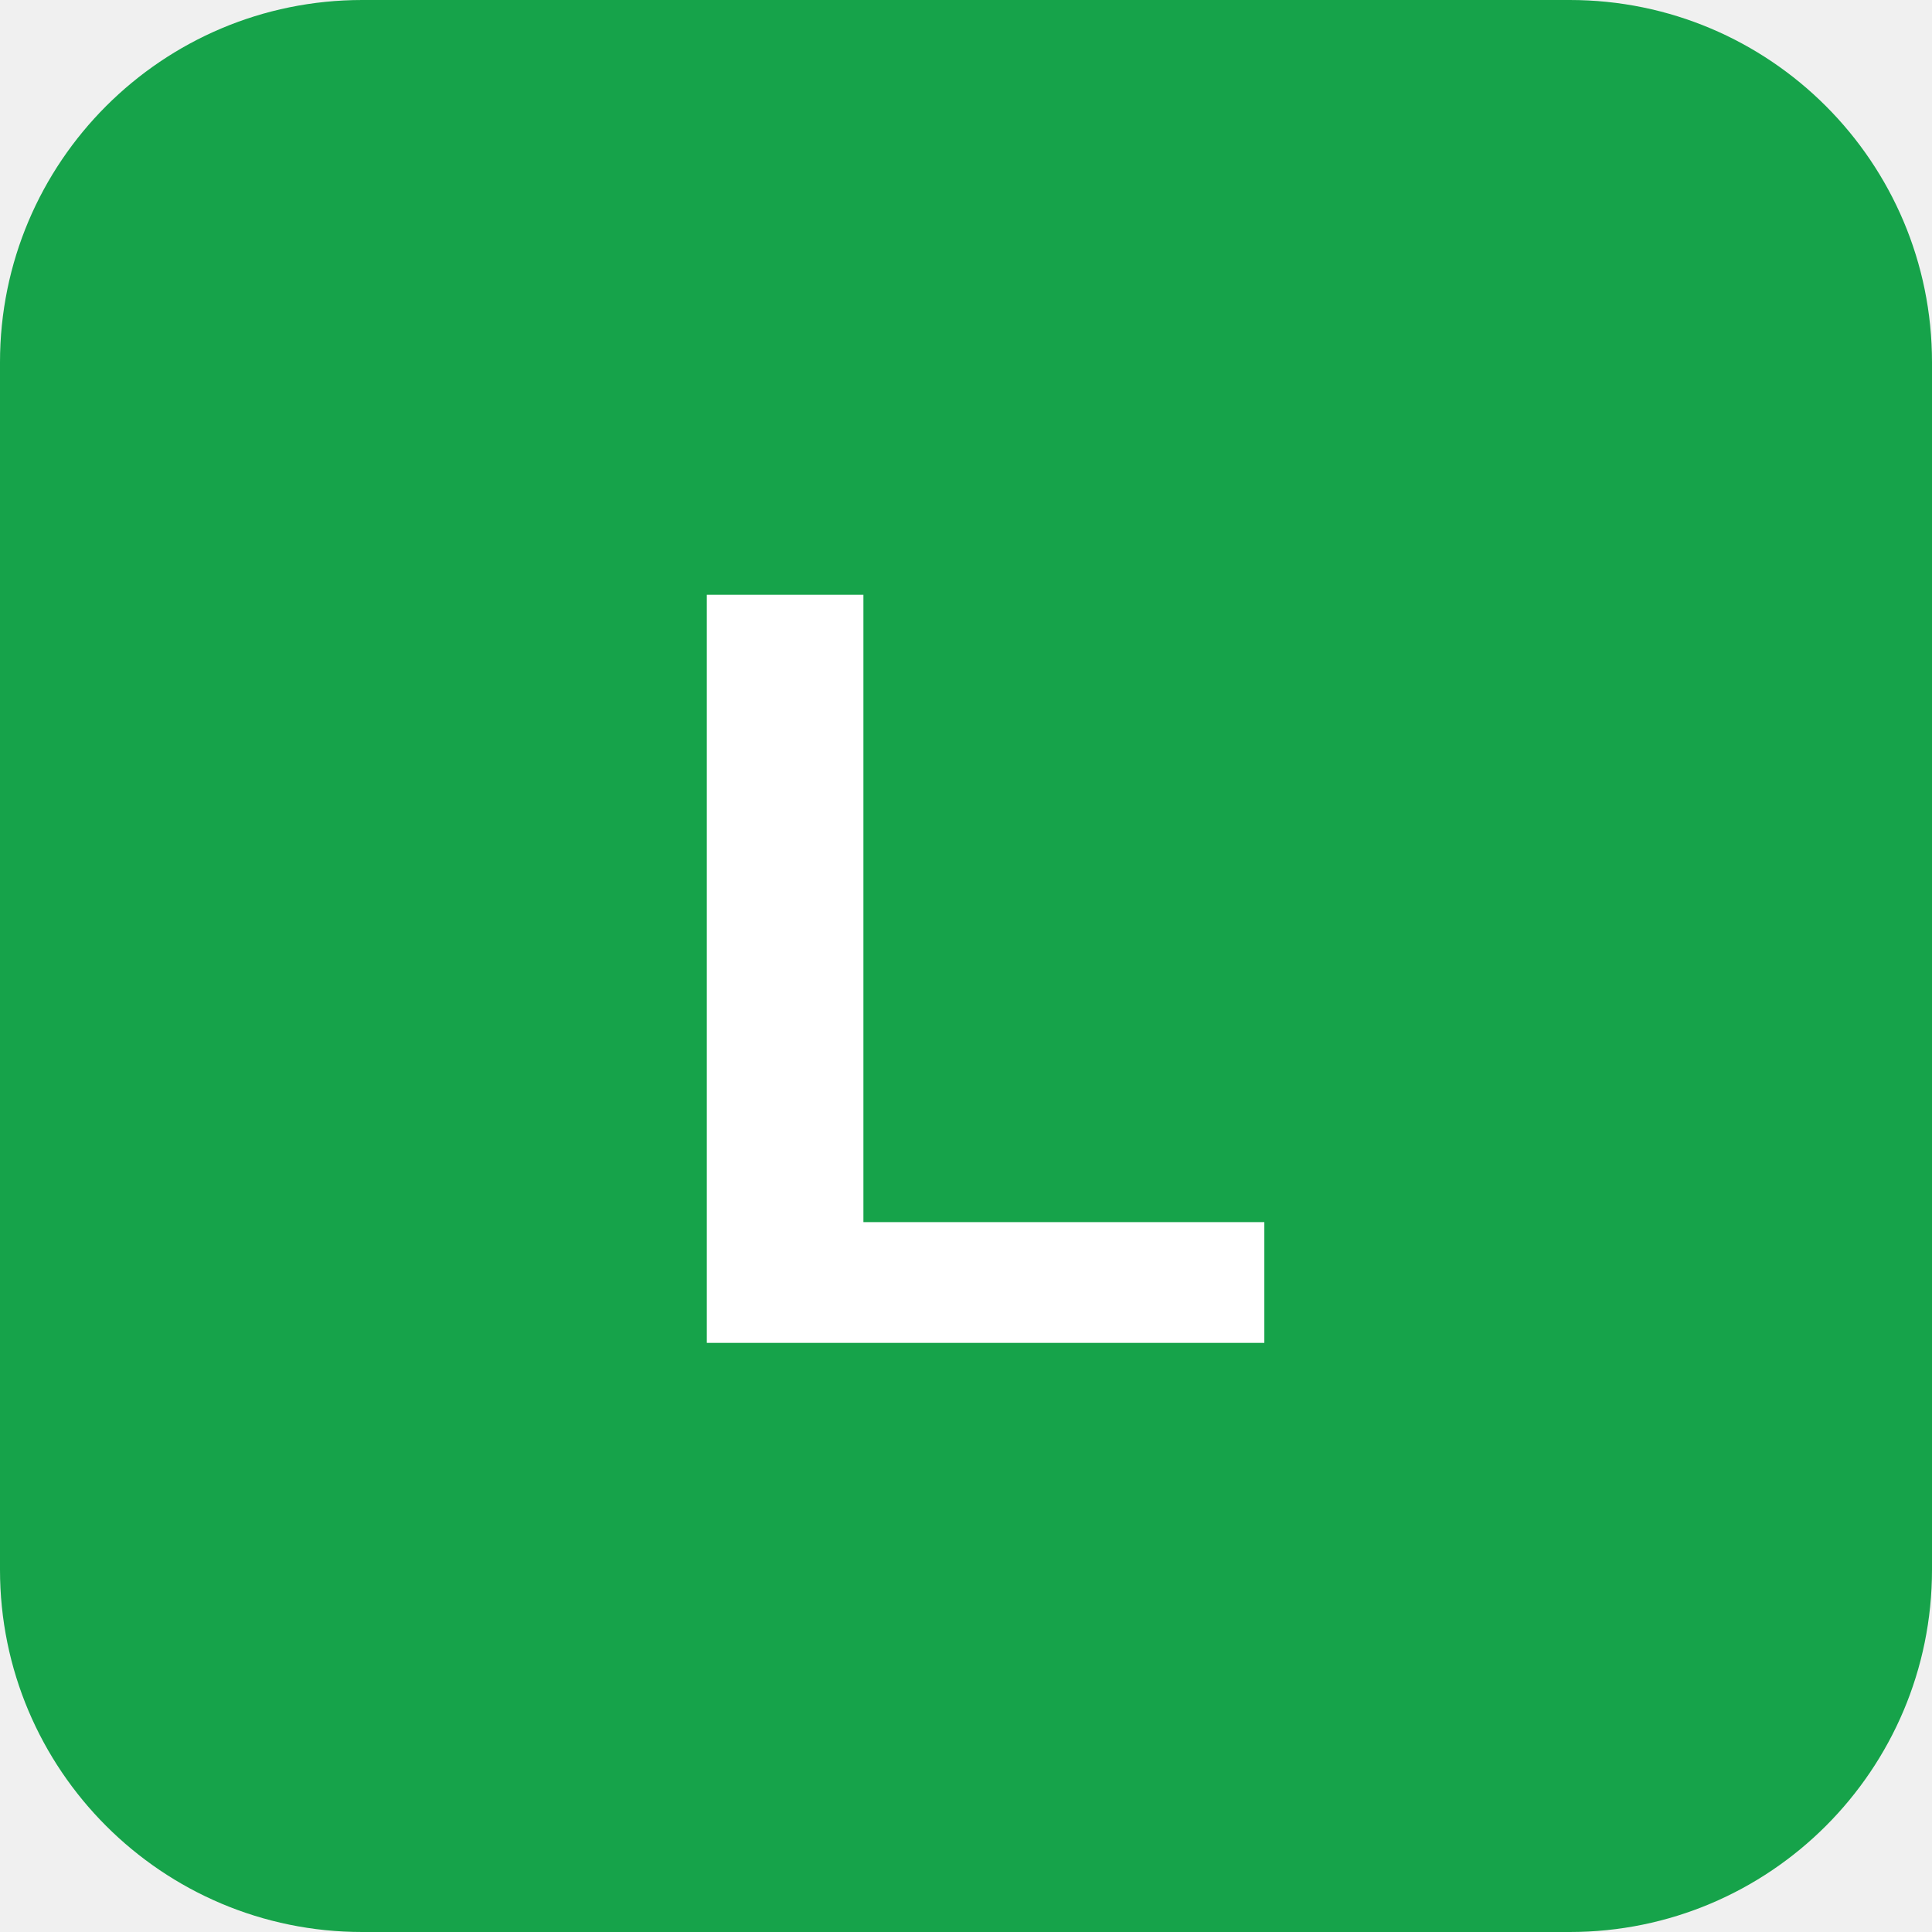
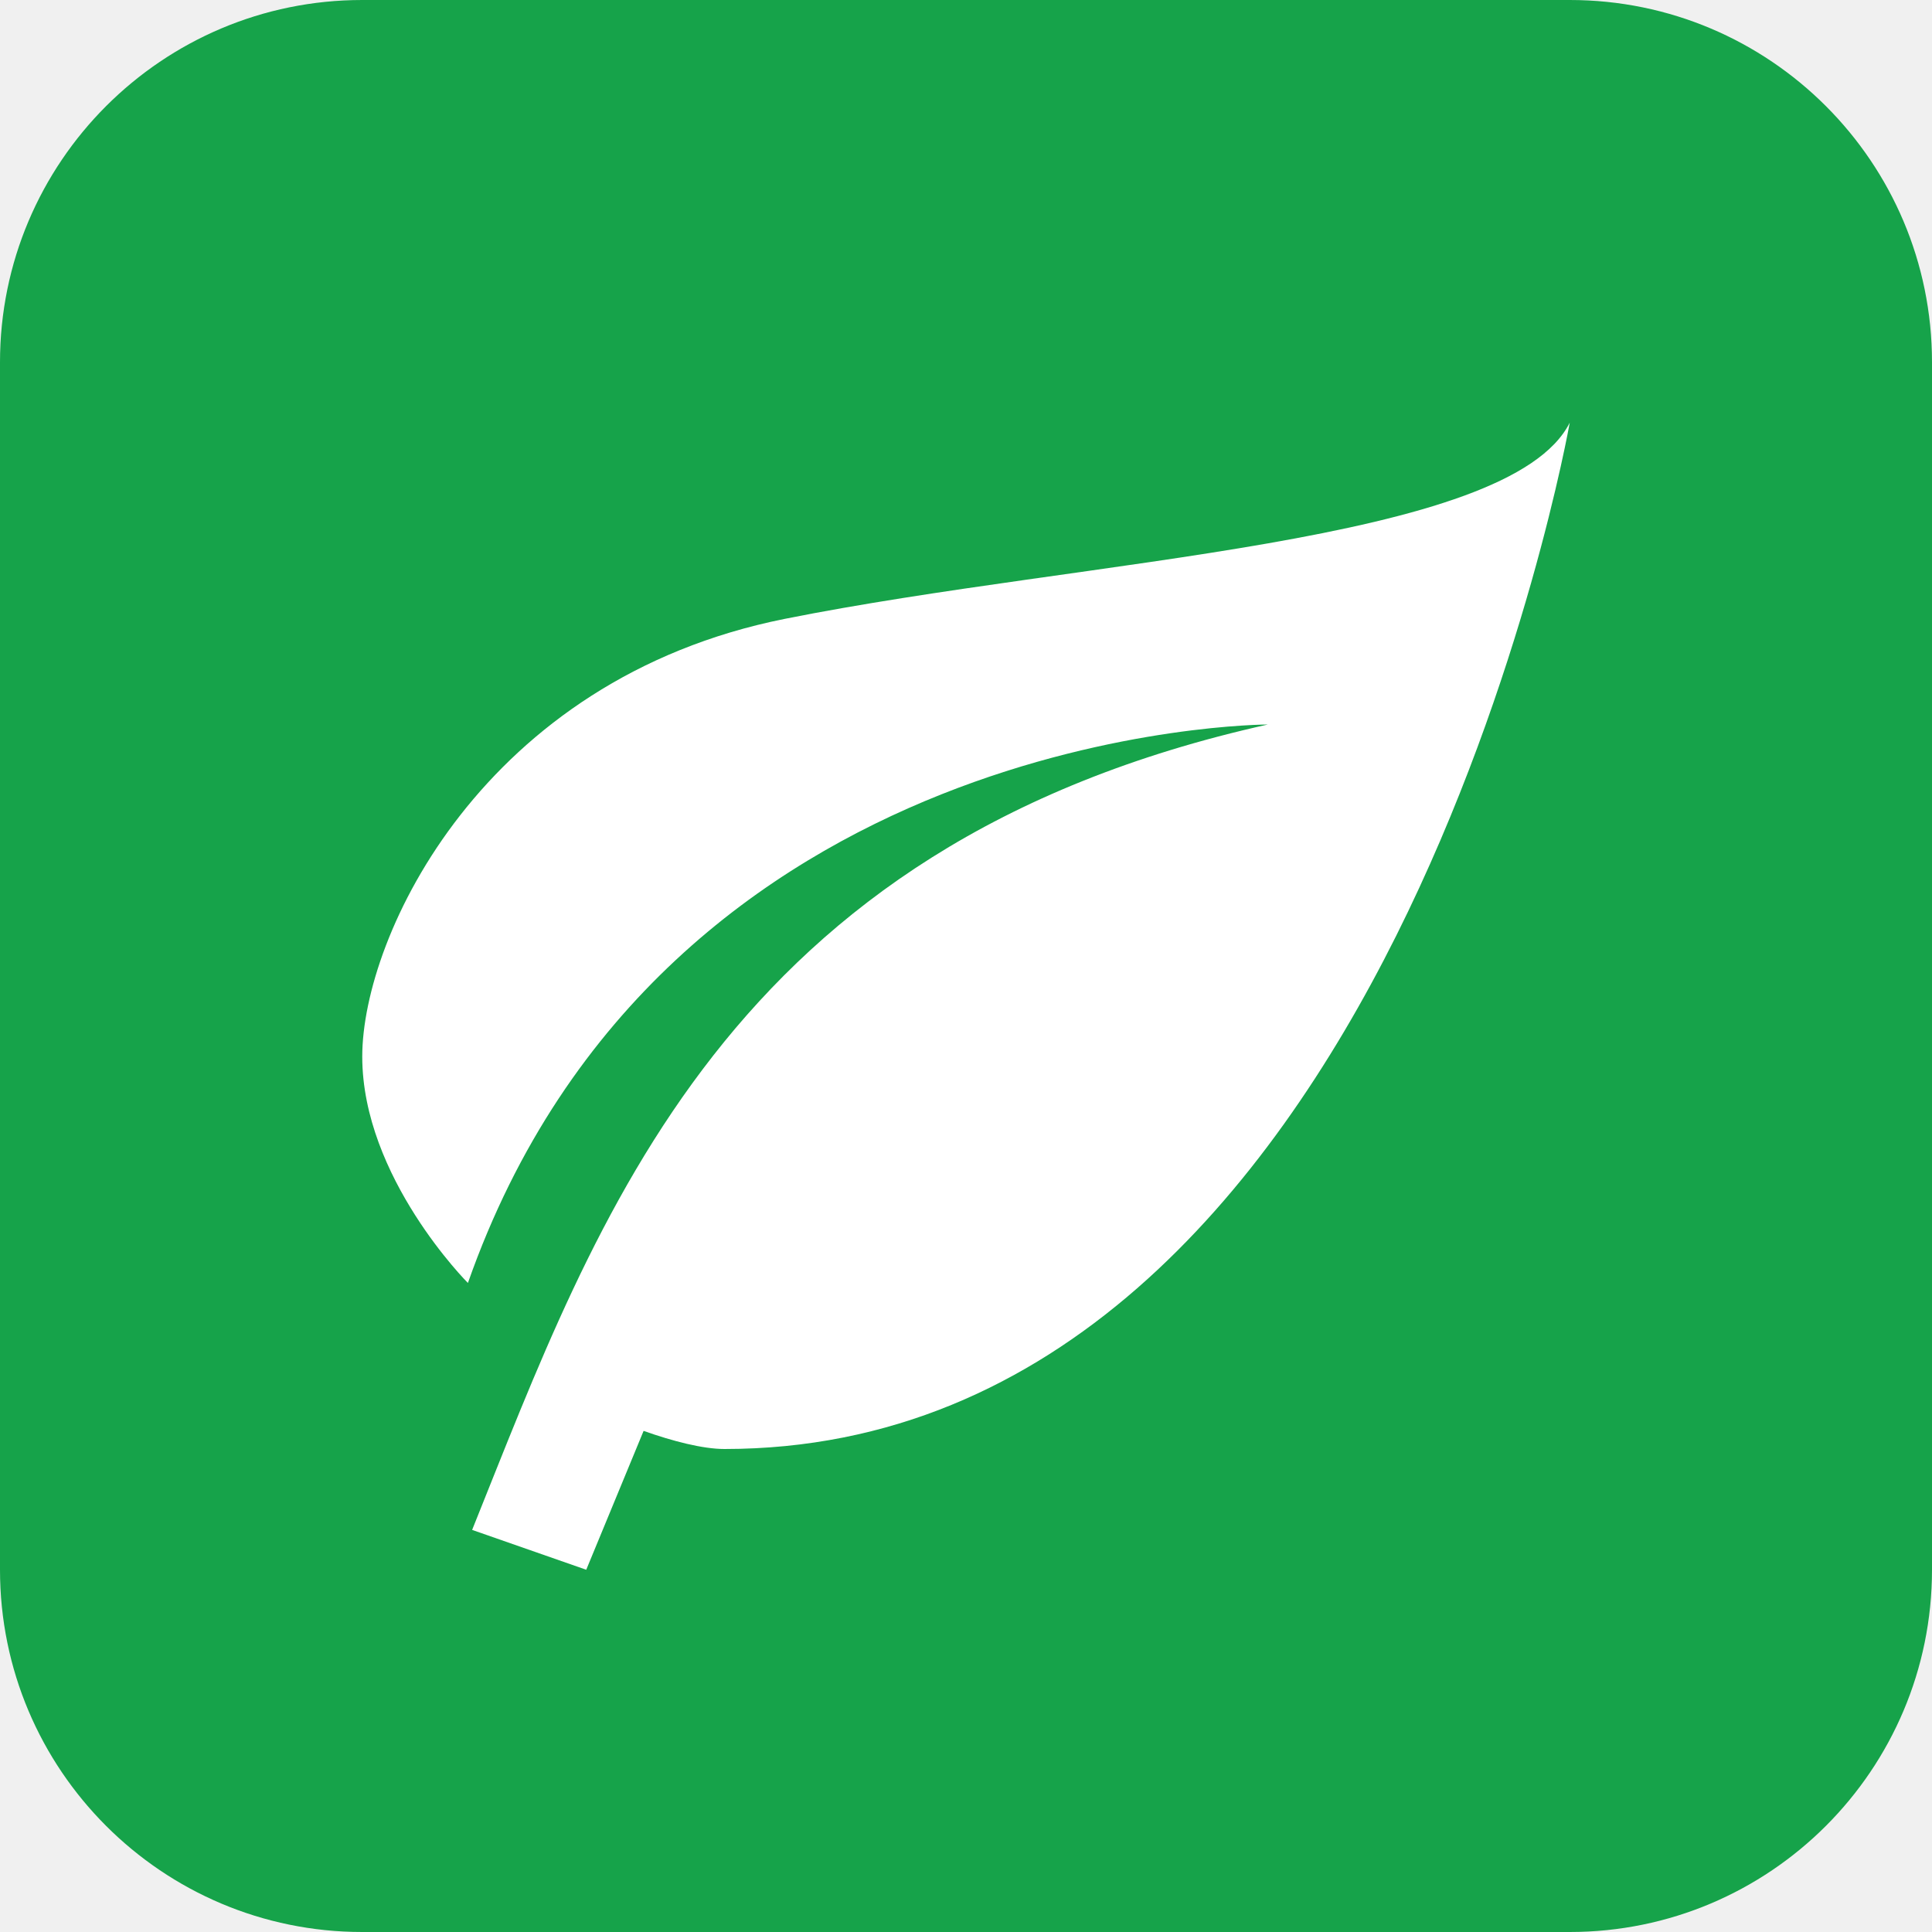
<svg xmlns="http://www.w3.org/2000/svg" viewBox="0 0 32 32">
  <rect width="32" height="32" rx="6" fill="#16a34a" />
-   <text x="50%" y="50%" dominant-baseline="central" text-anchor="middle" fill="white" font-family="Arial, sans-serif" font-size="18" font-weight="bold">L</text>
+   <g transform="translate(4, 4) scale(1)">
+     <path d="M17,8C8,10 5.9,16.17 3.82,21.34L5.71,22L6.66,19.7C7.14,19.87 7.64,20 8,20C19,20 22,3 22,3C21,5 14,5.25 9,6.25C4,7.25 2,11.5 2,13.5C2,15.5 3.75,17.25 3.75,17.25C7,8 17,8 17,8Z" fill="white" />
+   </g>
</svg>
